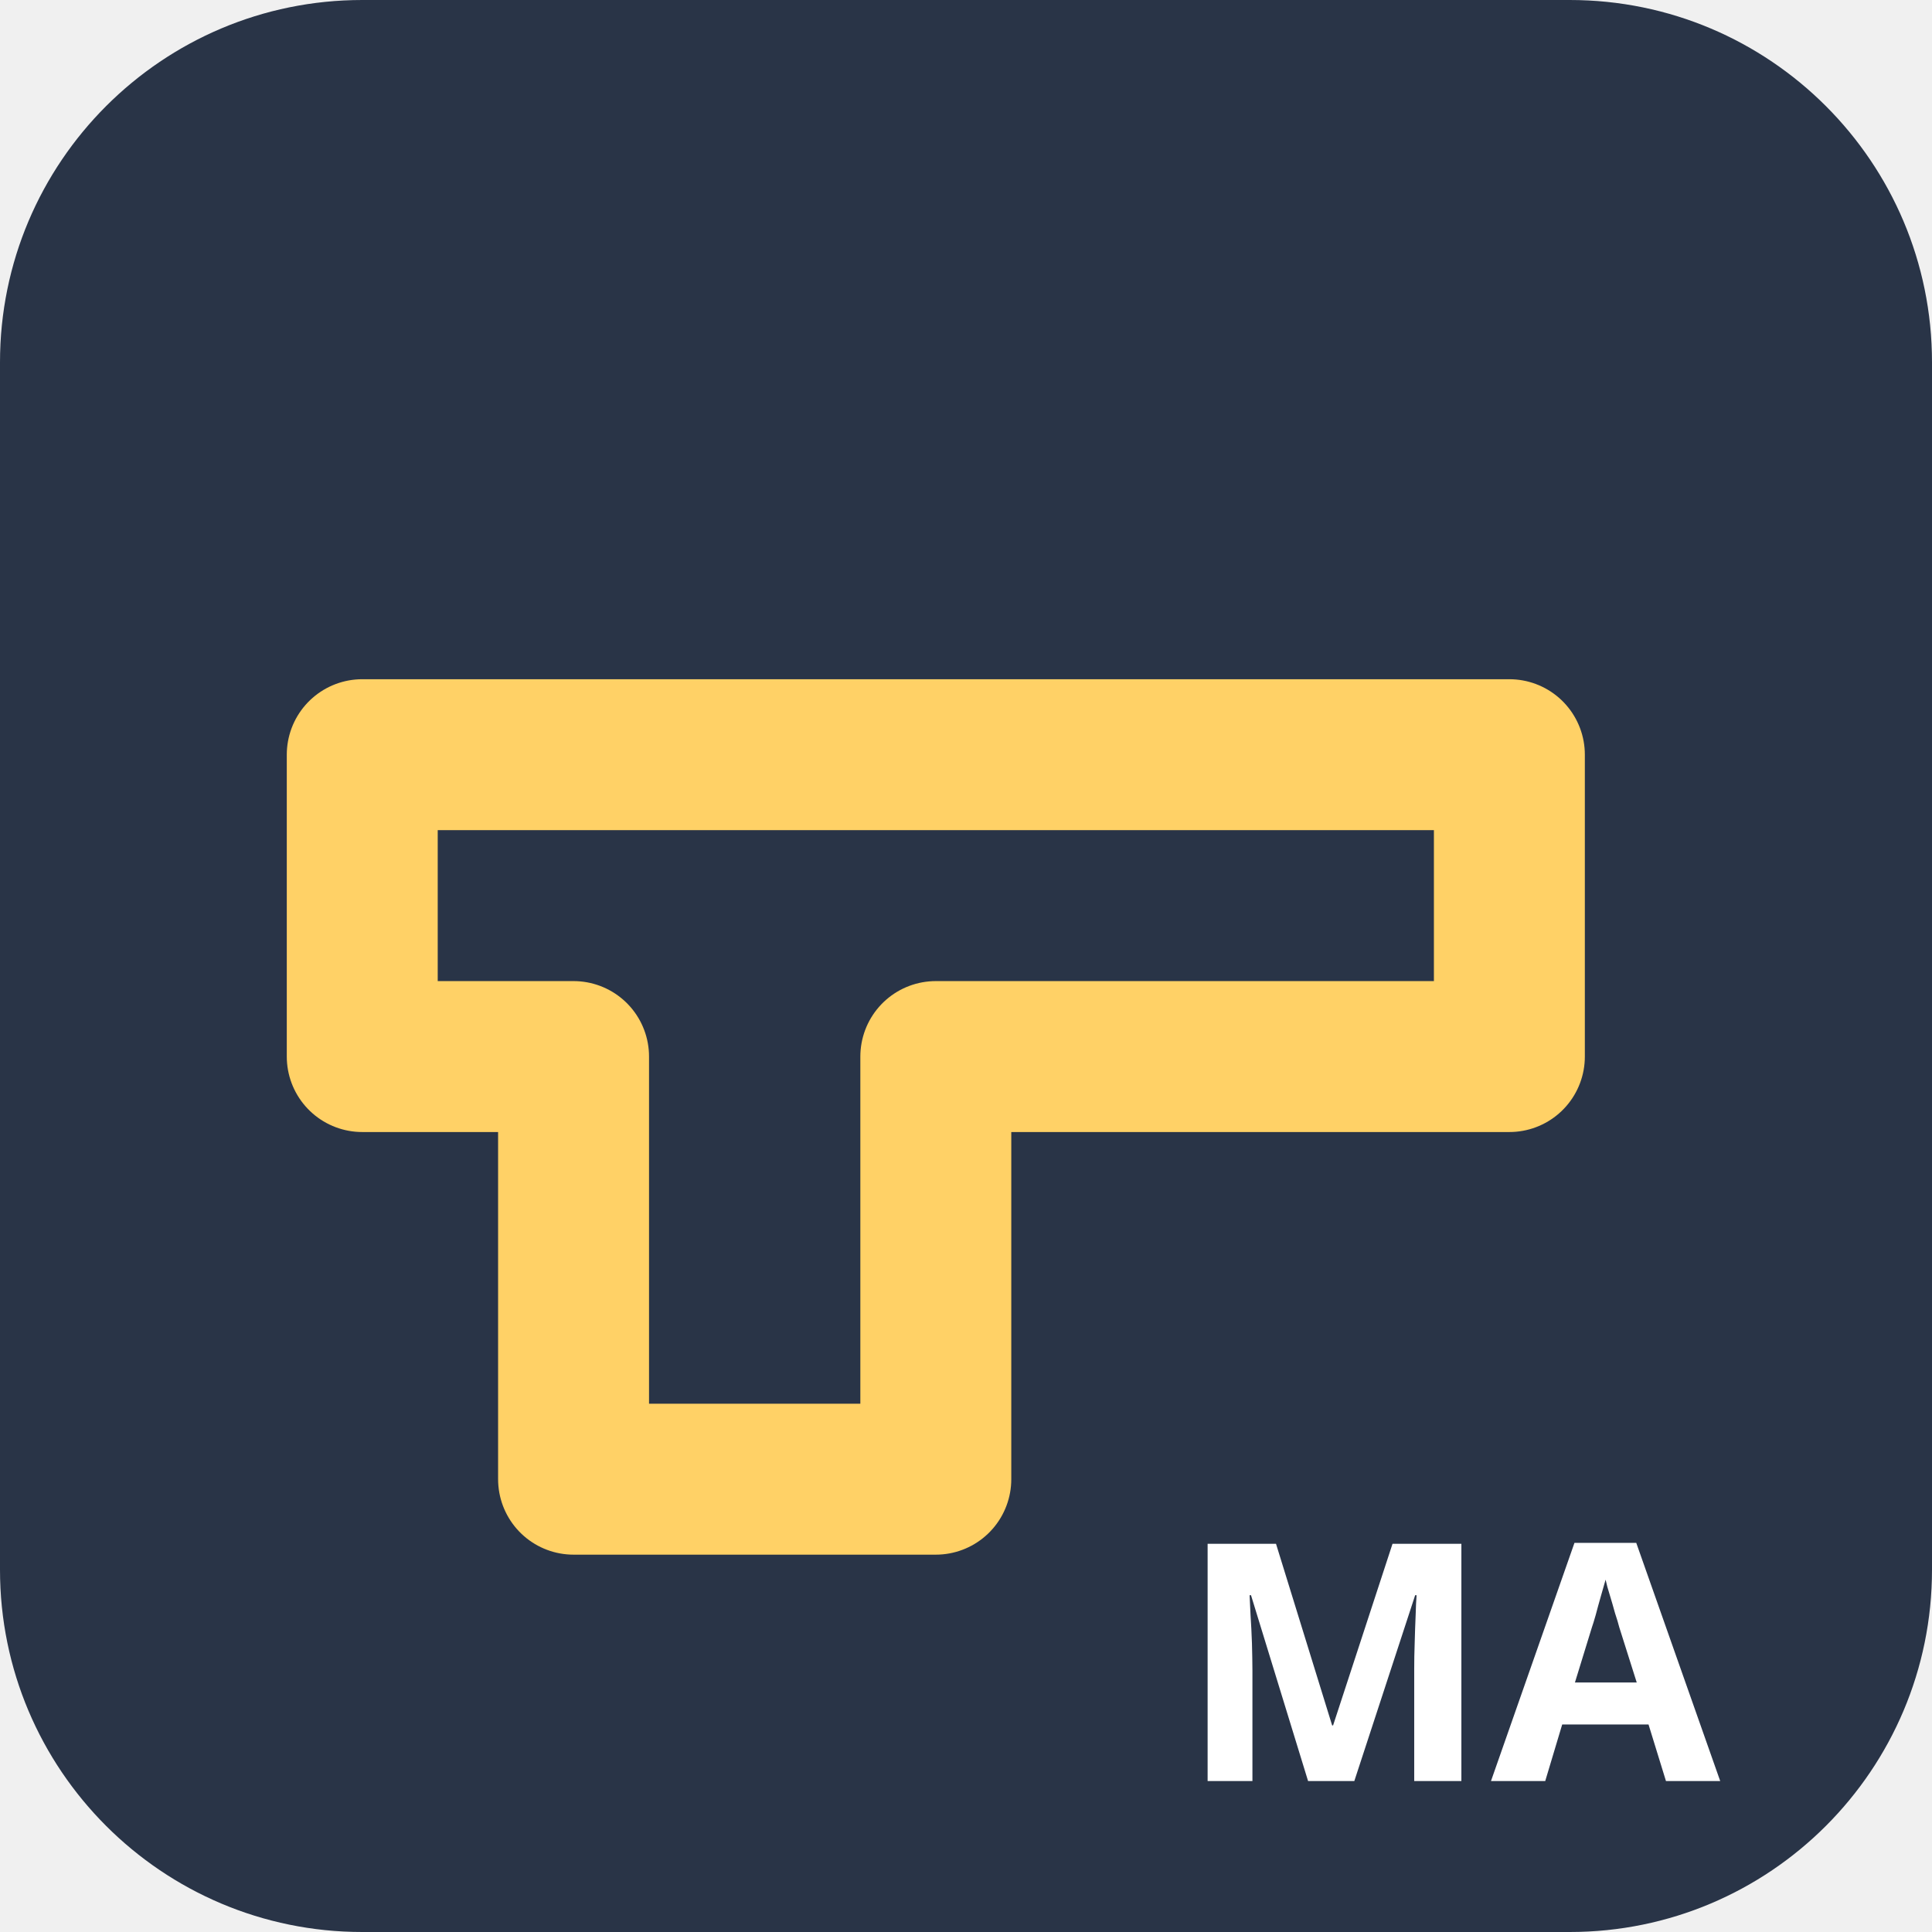
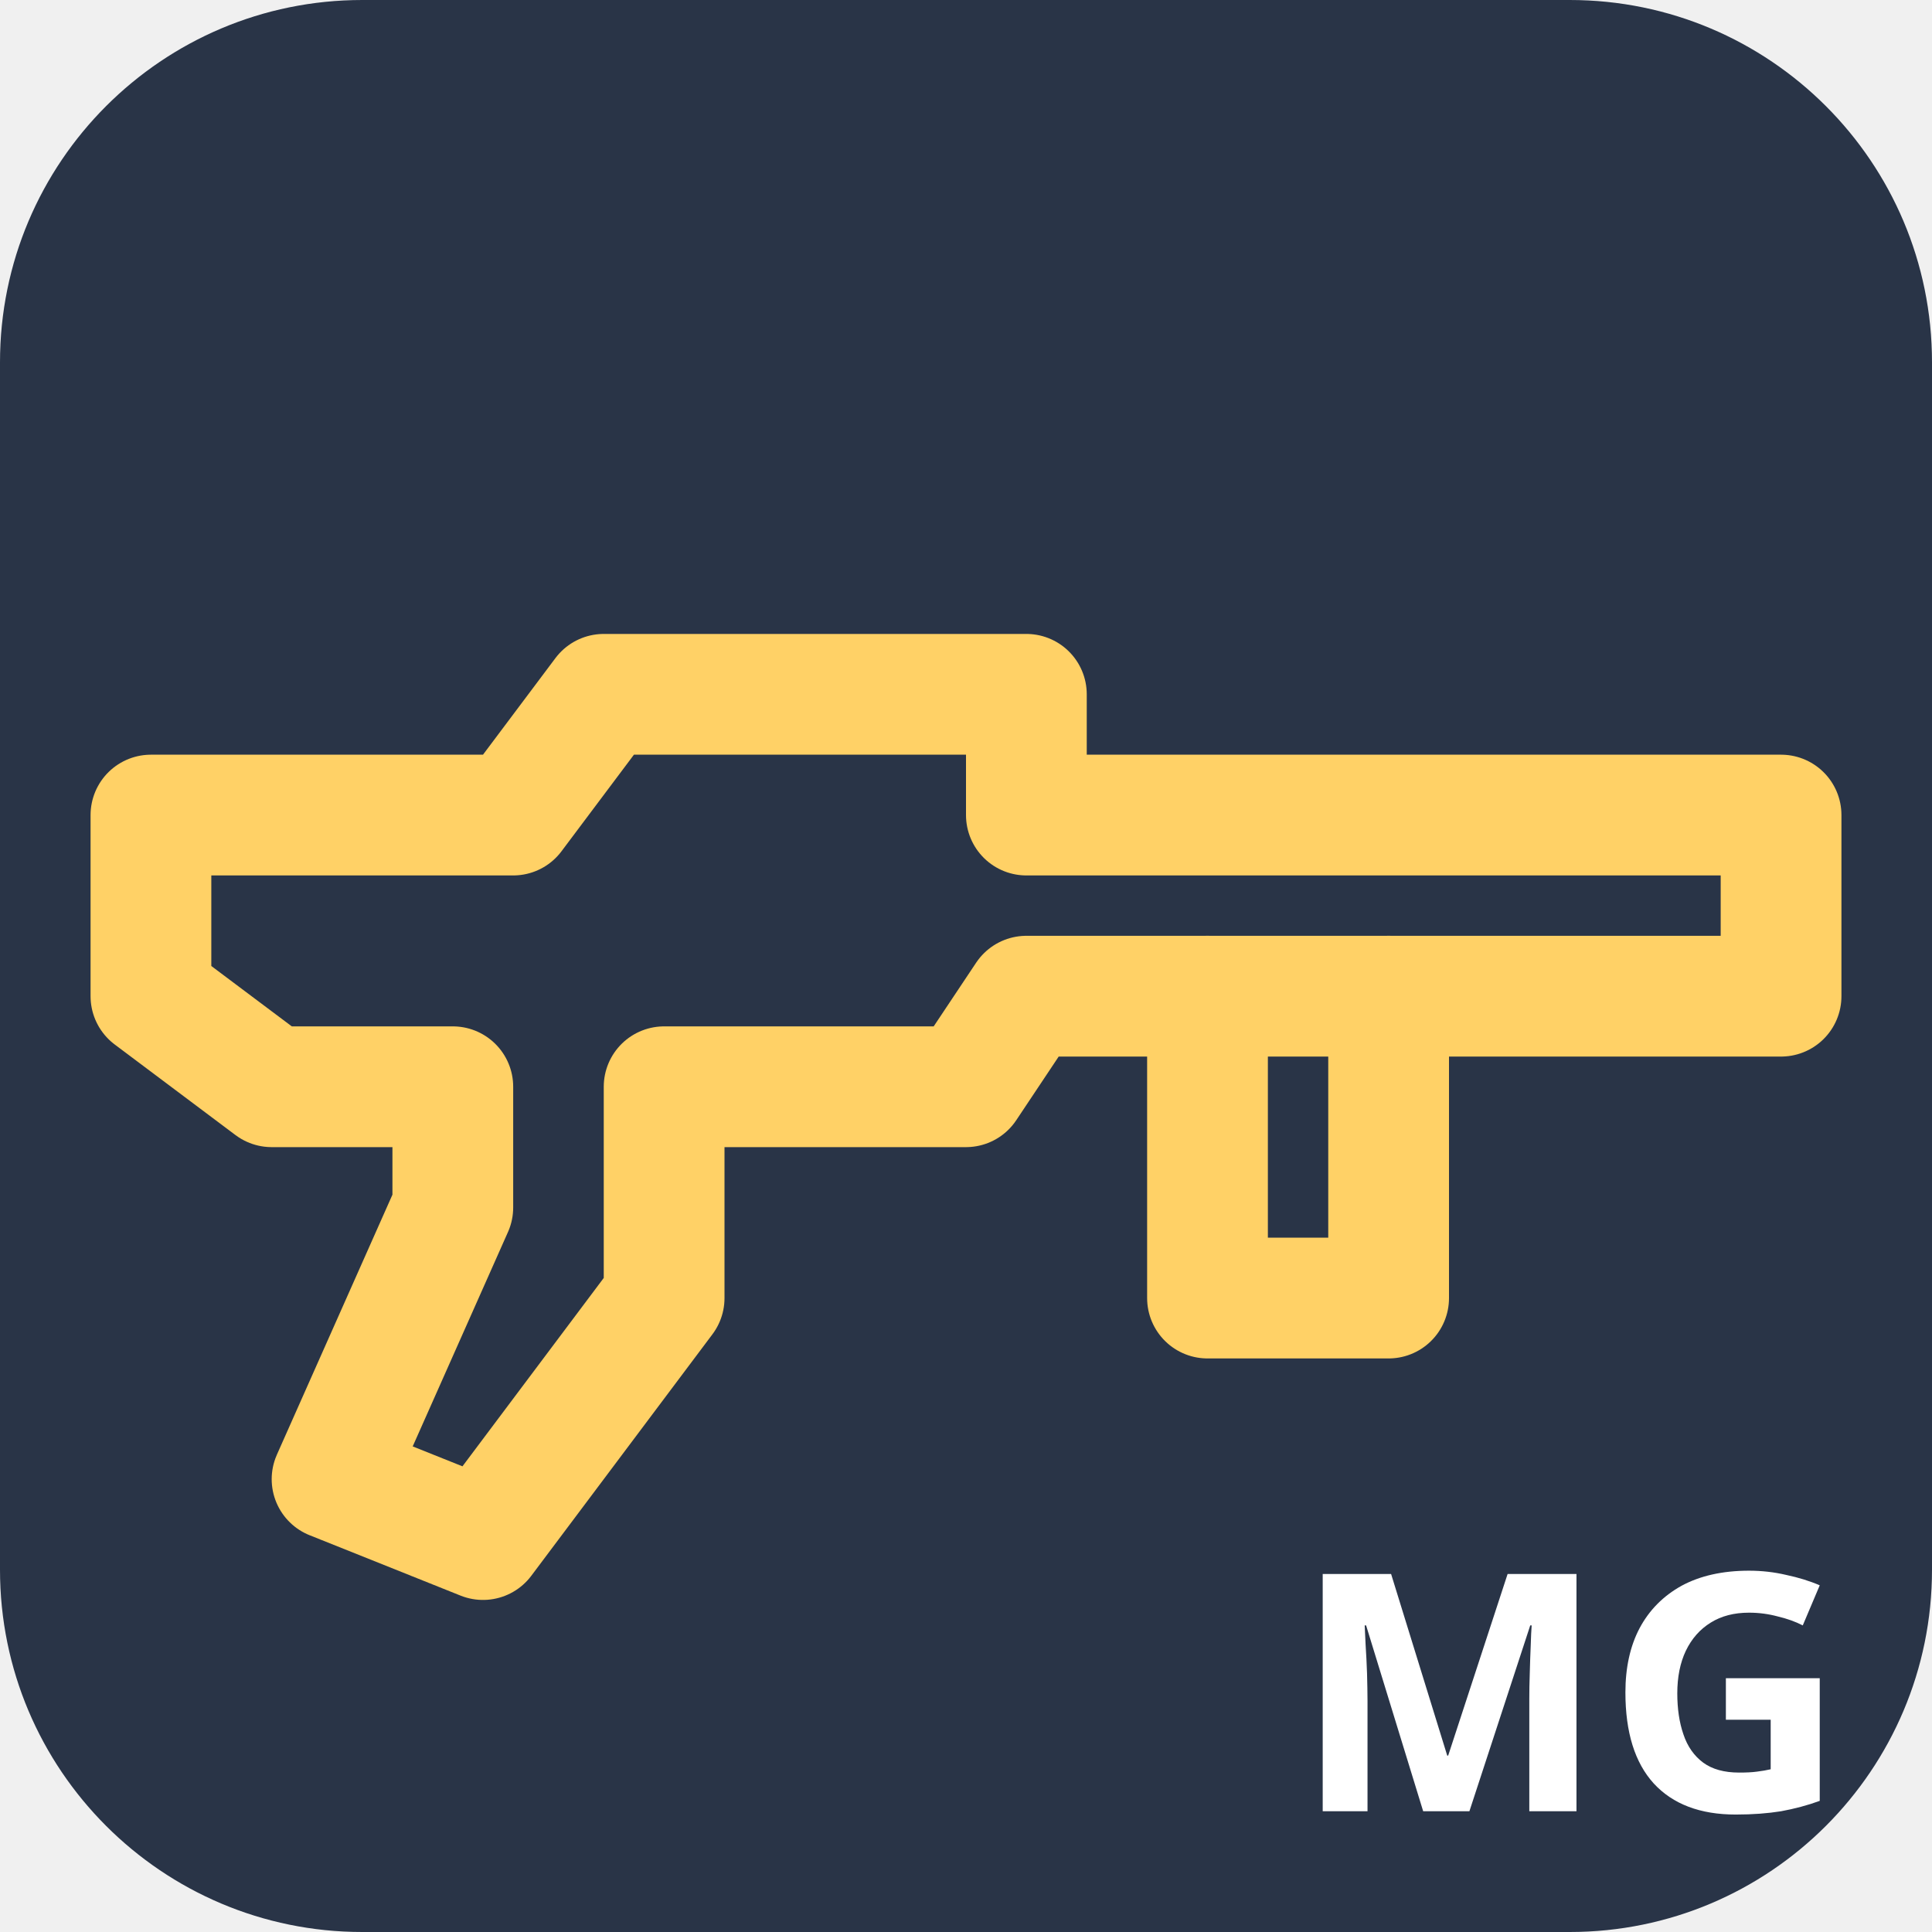
<svg xmlns="http://www.w3.org/2000/svg" viewBox="0 0 64 64">
  <rect width="64" height="64" rx="12" fill="#293447" />
-   <g stroke="#ffd166" stroke-width="5" fill="none" stroke-linecap="round" stroke-linejoin="round">
-     <path d="M12 25H50V35H31V49H19V35H12Z" />
+   <g stroke="#ffd166" stroke-width="4" fill="none" stroke-linecap="round" stroke-linejoin="round">
+     <path d="M5 27H17L20 23H34V27H59V33H34L32 36H22V43L16 51L11 49L15 40V36H9L5 33Z" />
+     <path d="M40 33V43H46V33" />
  </g>
-   <text x="48" y="59" text-anchor="middle" fill="#fff" font-family="sans-serif" font-size="11" font-weight="bold">MA</text>
+   <text x="52" y="60" text-anchor="middle" fill="#fff" font-family="sans-serif" font-size="11" font-weight="bold">MG</text>
</svg>
